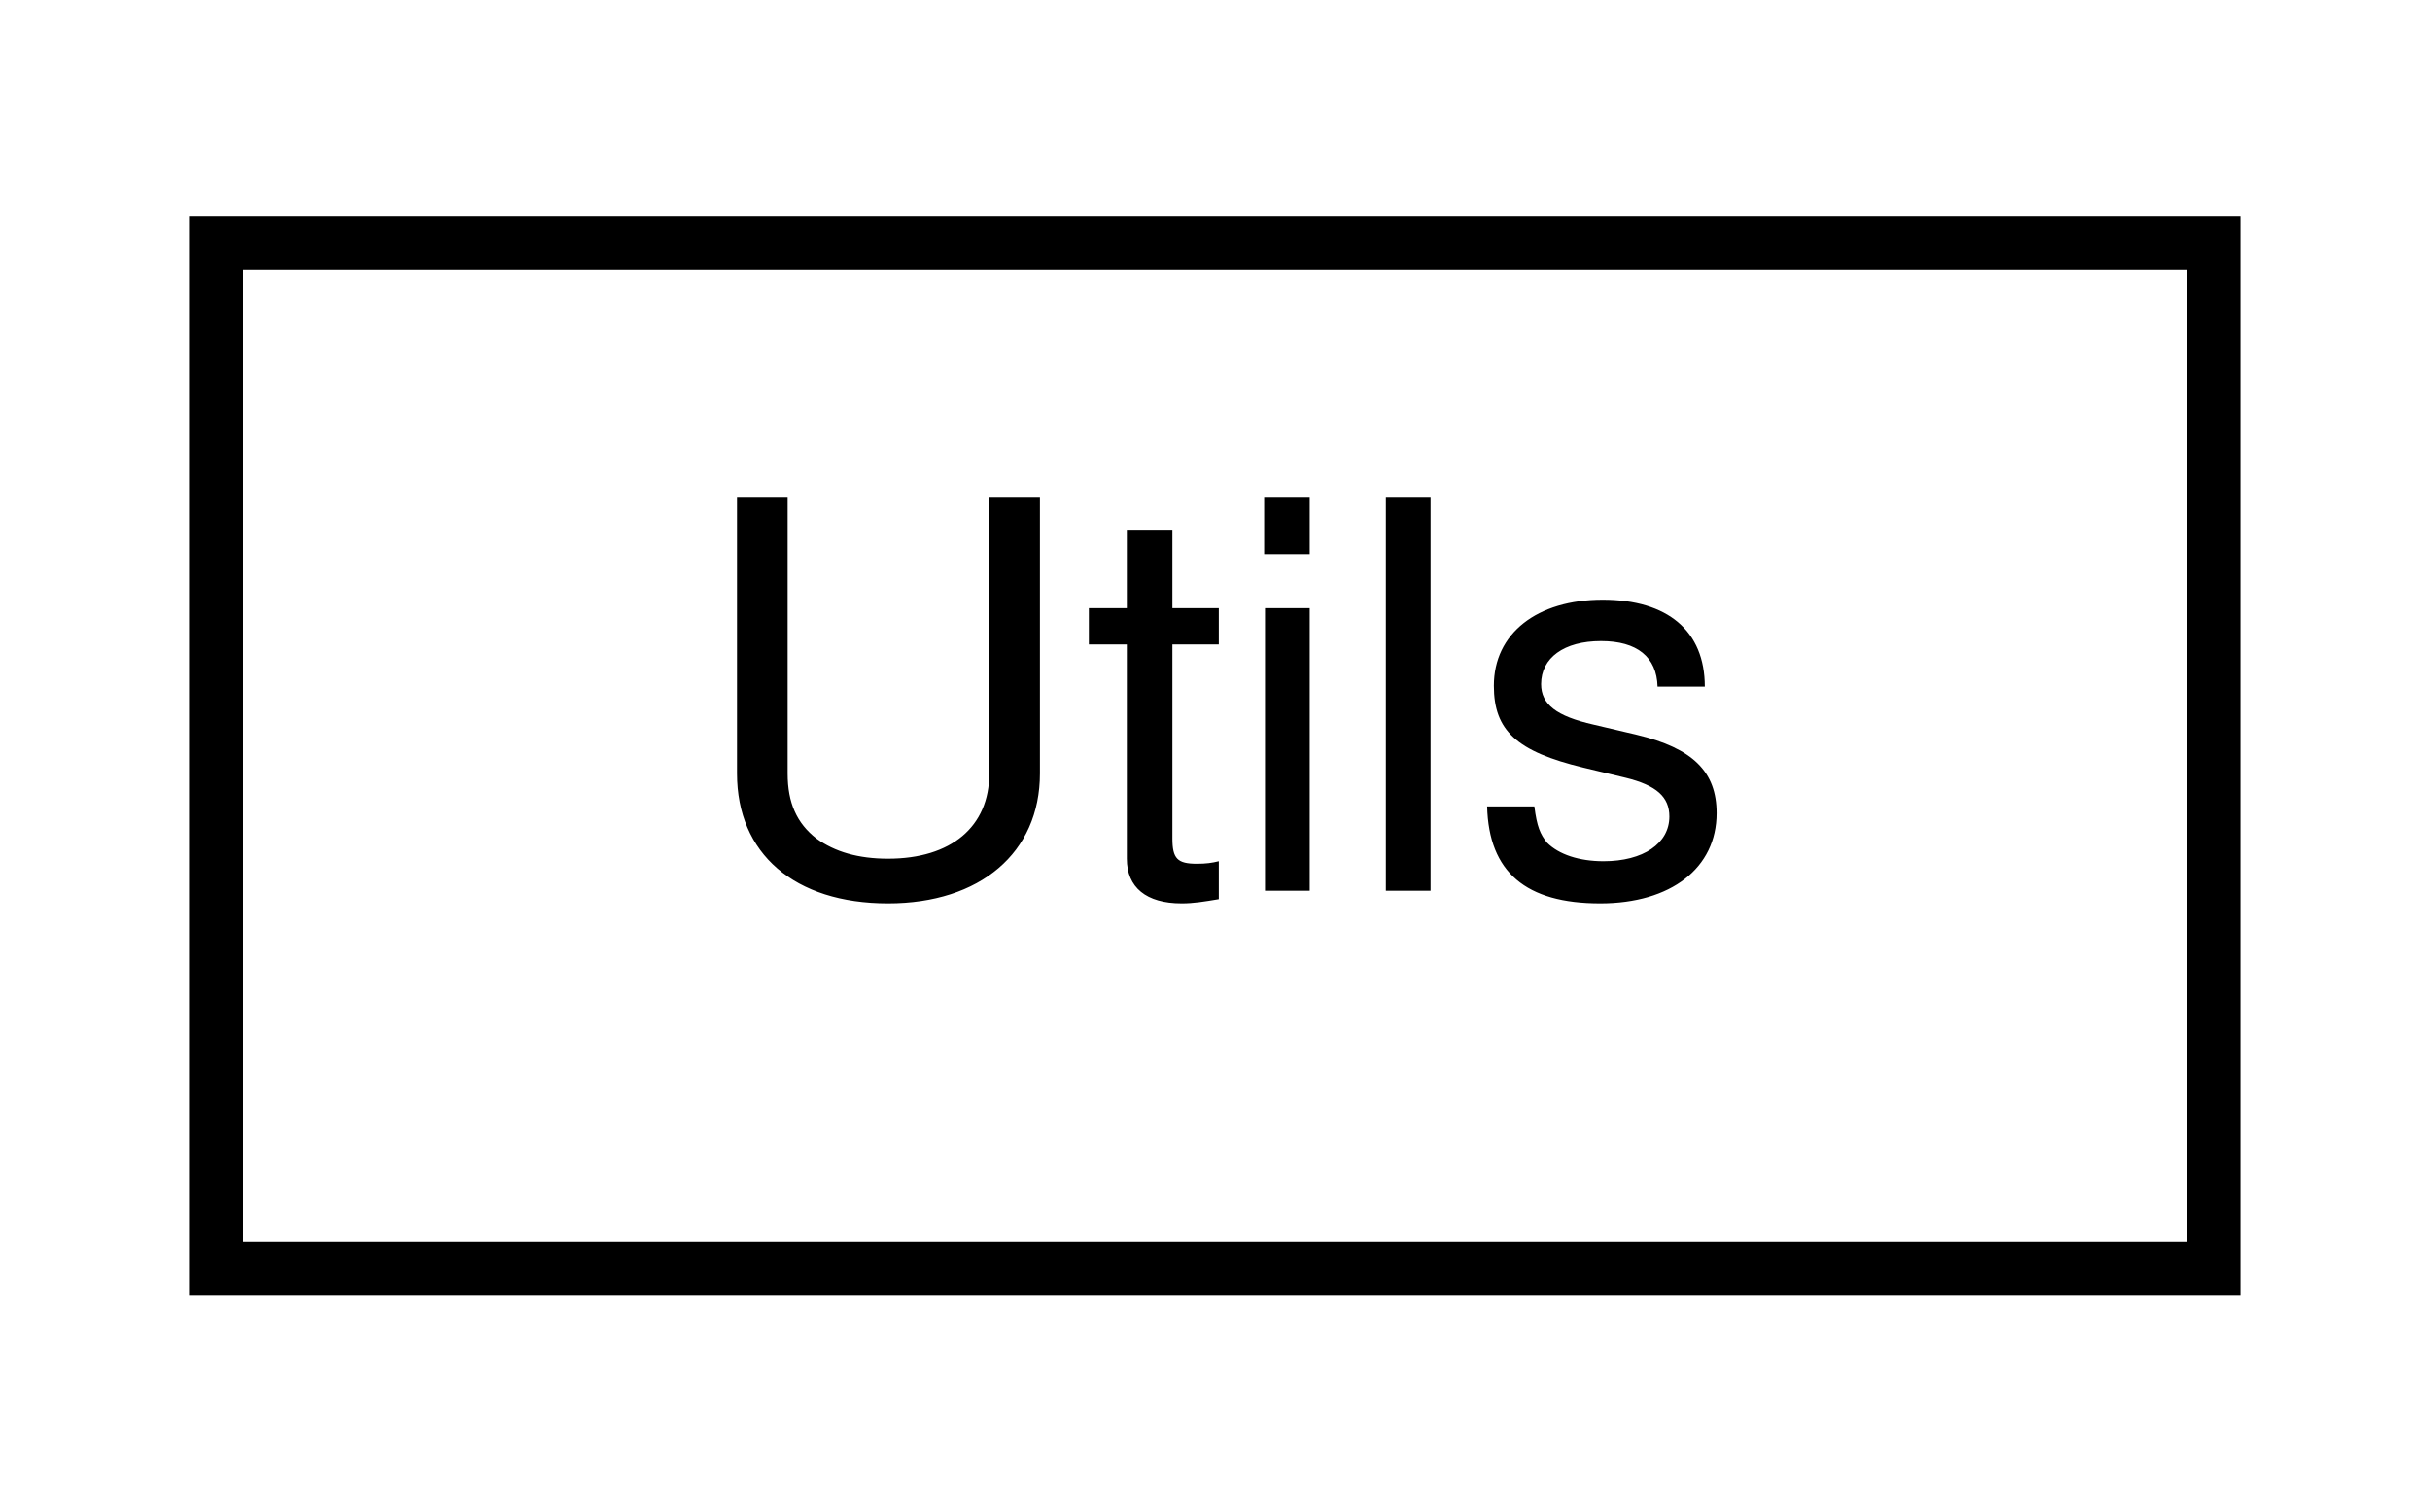
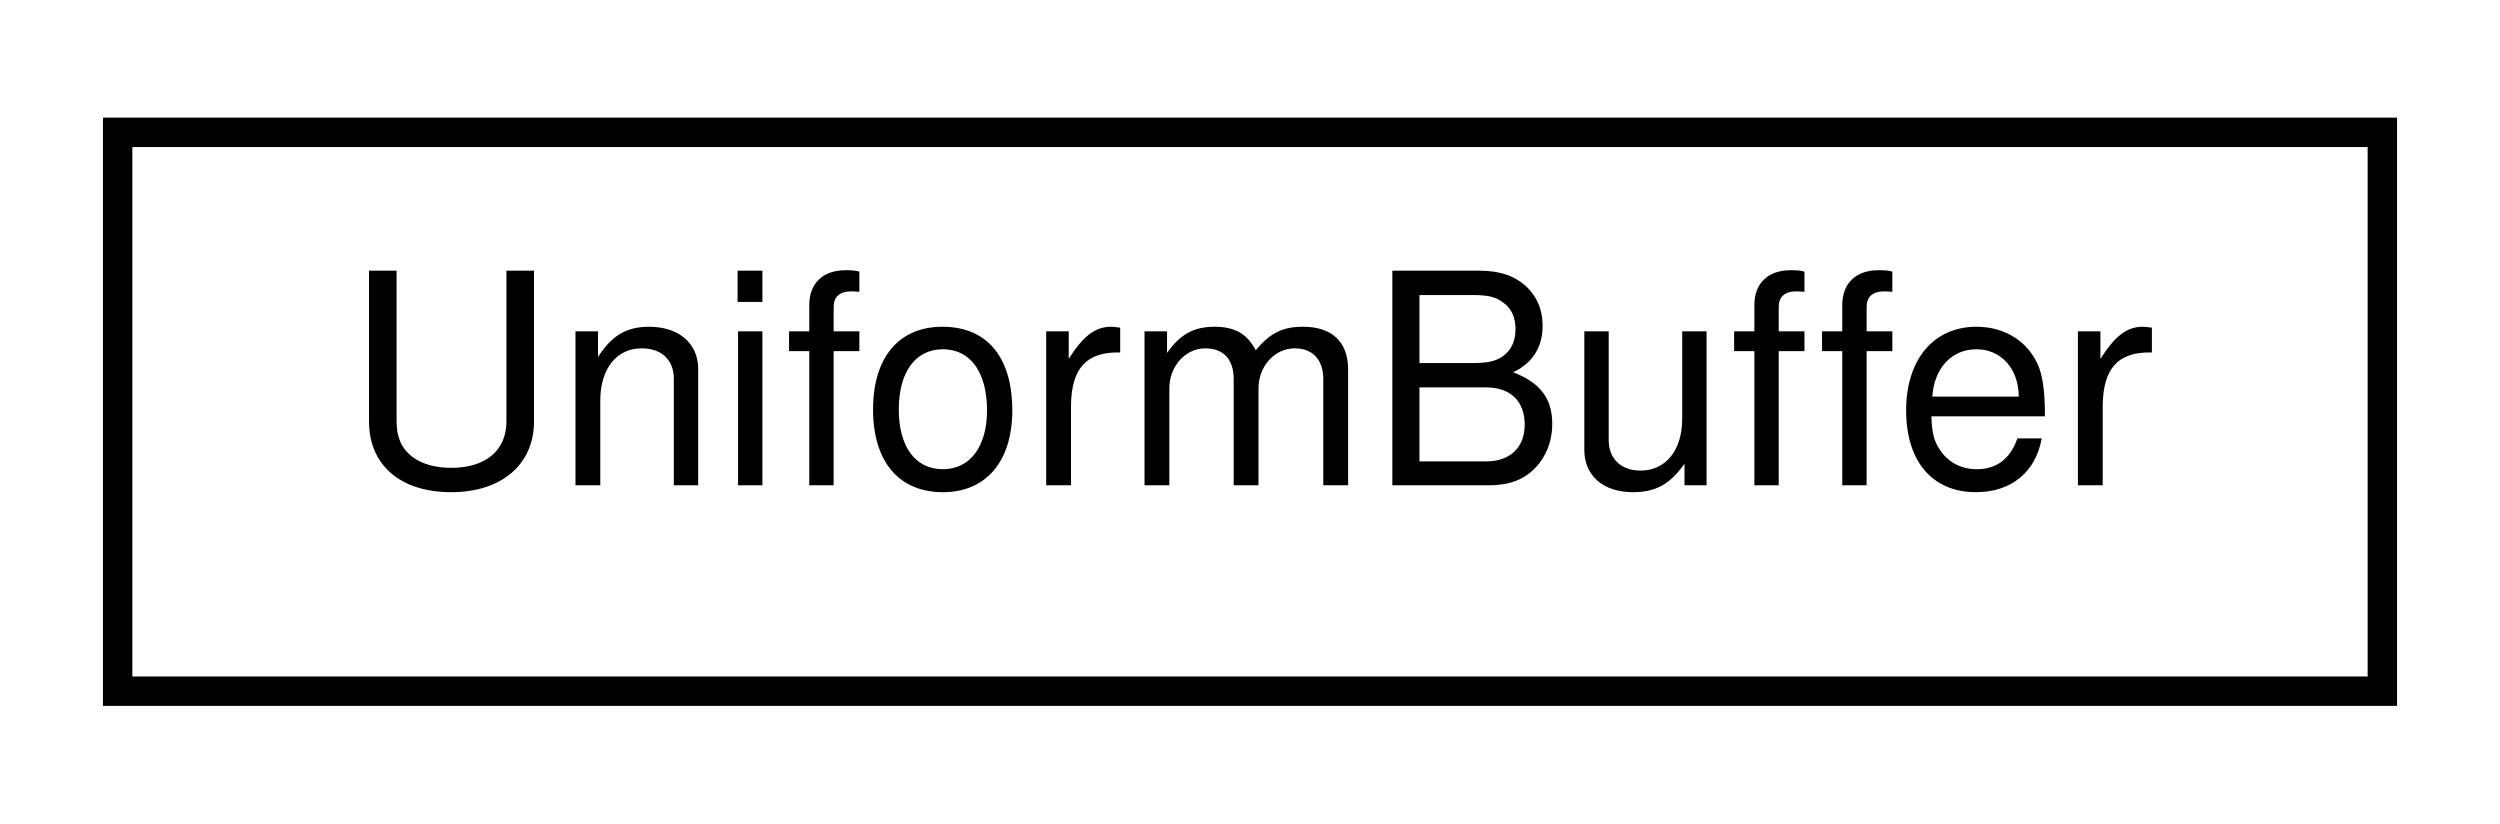
- <svg xmlns="http://www.w3.org/2000/svg" xmlns:xlink="http://www.w3.org/1999/xlink" width="45pt" height="28pt" viewBox="0.00 0.00 45.00 28.00">
+ <svg xmlns="http://www.w3.org/2000/svg" xmlns:xlink="http://www.w3.org/1999/xlink" width="85pt" height="28pt" viewBox="0.00 0.00 85.00 28.00">
  <g id="graph0" class="graph" transform="scale(1 1) rotate(0) translate(4 24)">
    <g id="node1" class="node">
      <g id="a_node1">
-         <a xlink:href="class_utils.html" target="_top" xlink:title=" ">
-           <polygon fill="none" stroke="black" points="0,-0.5 0,-19.5 37,-19.5 37,-0.5 0,-0.5" />
-           <text text-anchor="middle" x="18.5" y="-7.5" font-family="Helvetica,sans-Serif" font-size="10.00">Utils</text>
+         <a xlink:href="class_uniform_buffer.html" target="_top" xlink:title=" ">
+           <polygon fill="none" stroke="black" points="0,-0.5 0,-19.5 77,-19.5 77,-0.5 0,-0.5" />
+           <text text-anchor="middle" x="38.5" y="-7.5" font-family="Helvetica,sans-Serif" font-size="10.00">UniformBuffer</text>
        </a>
      </g>
    </g>
  </g>
</svg>
